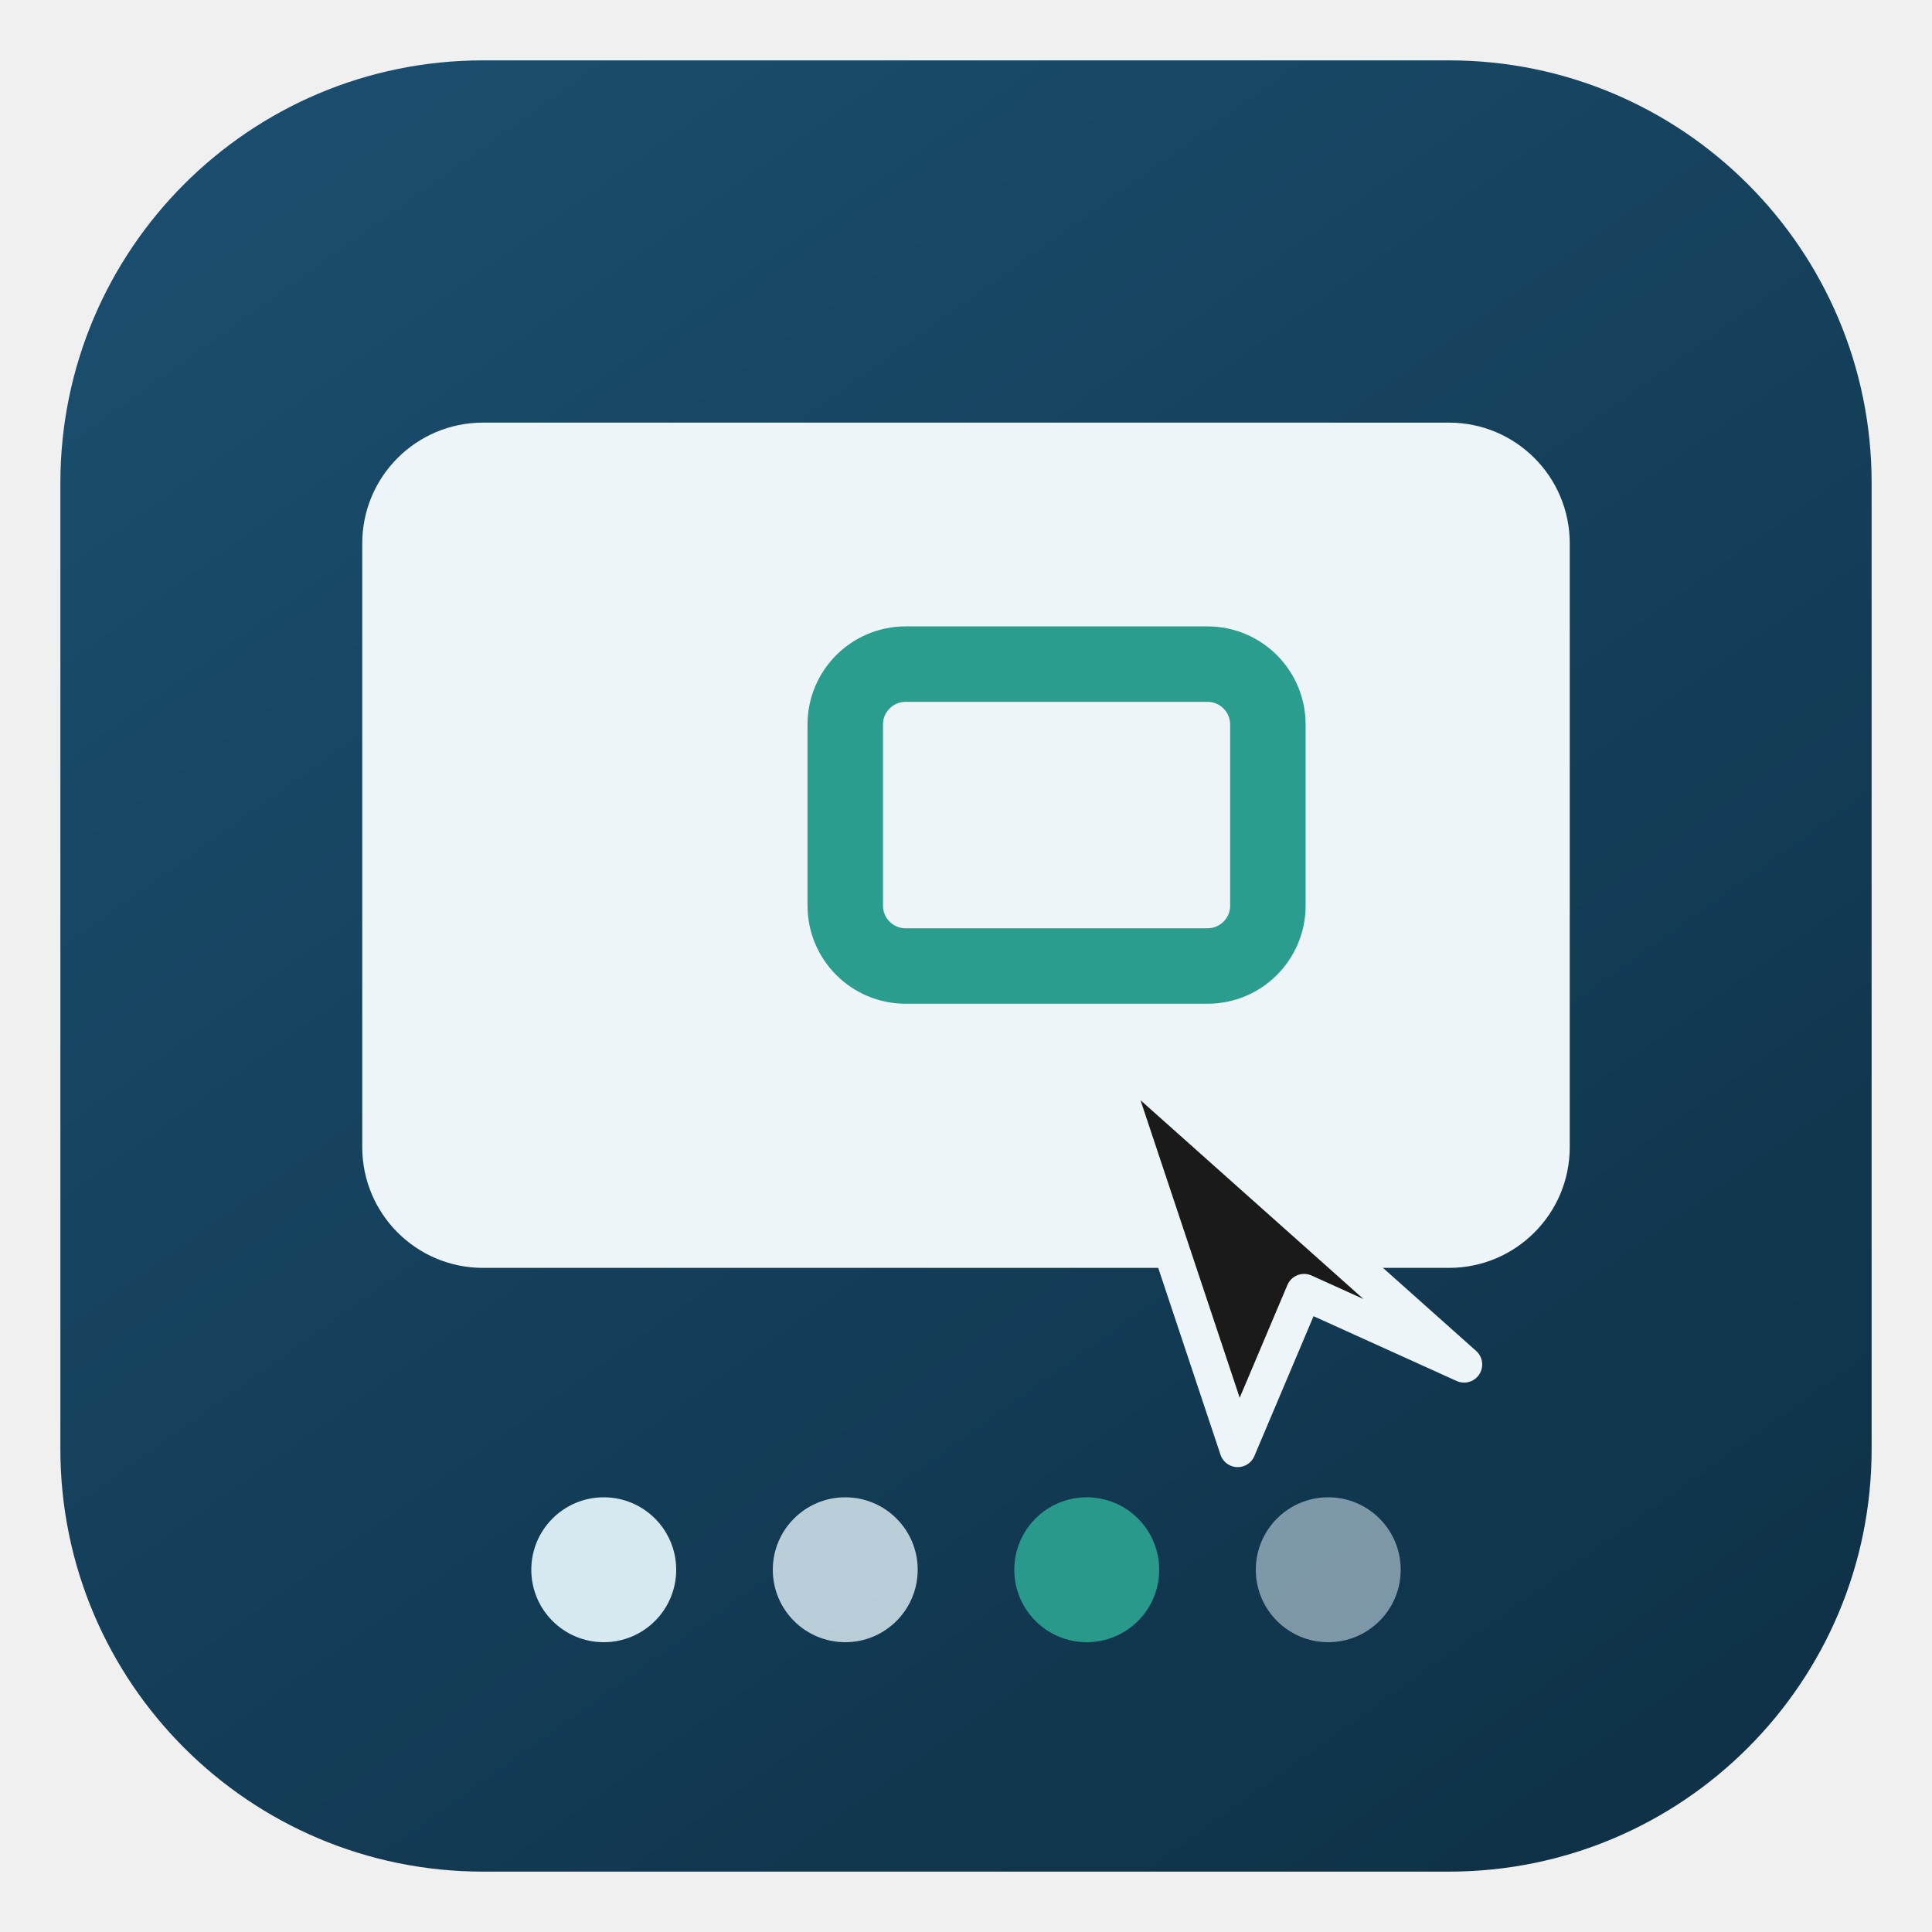
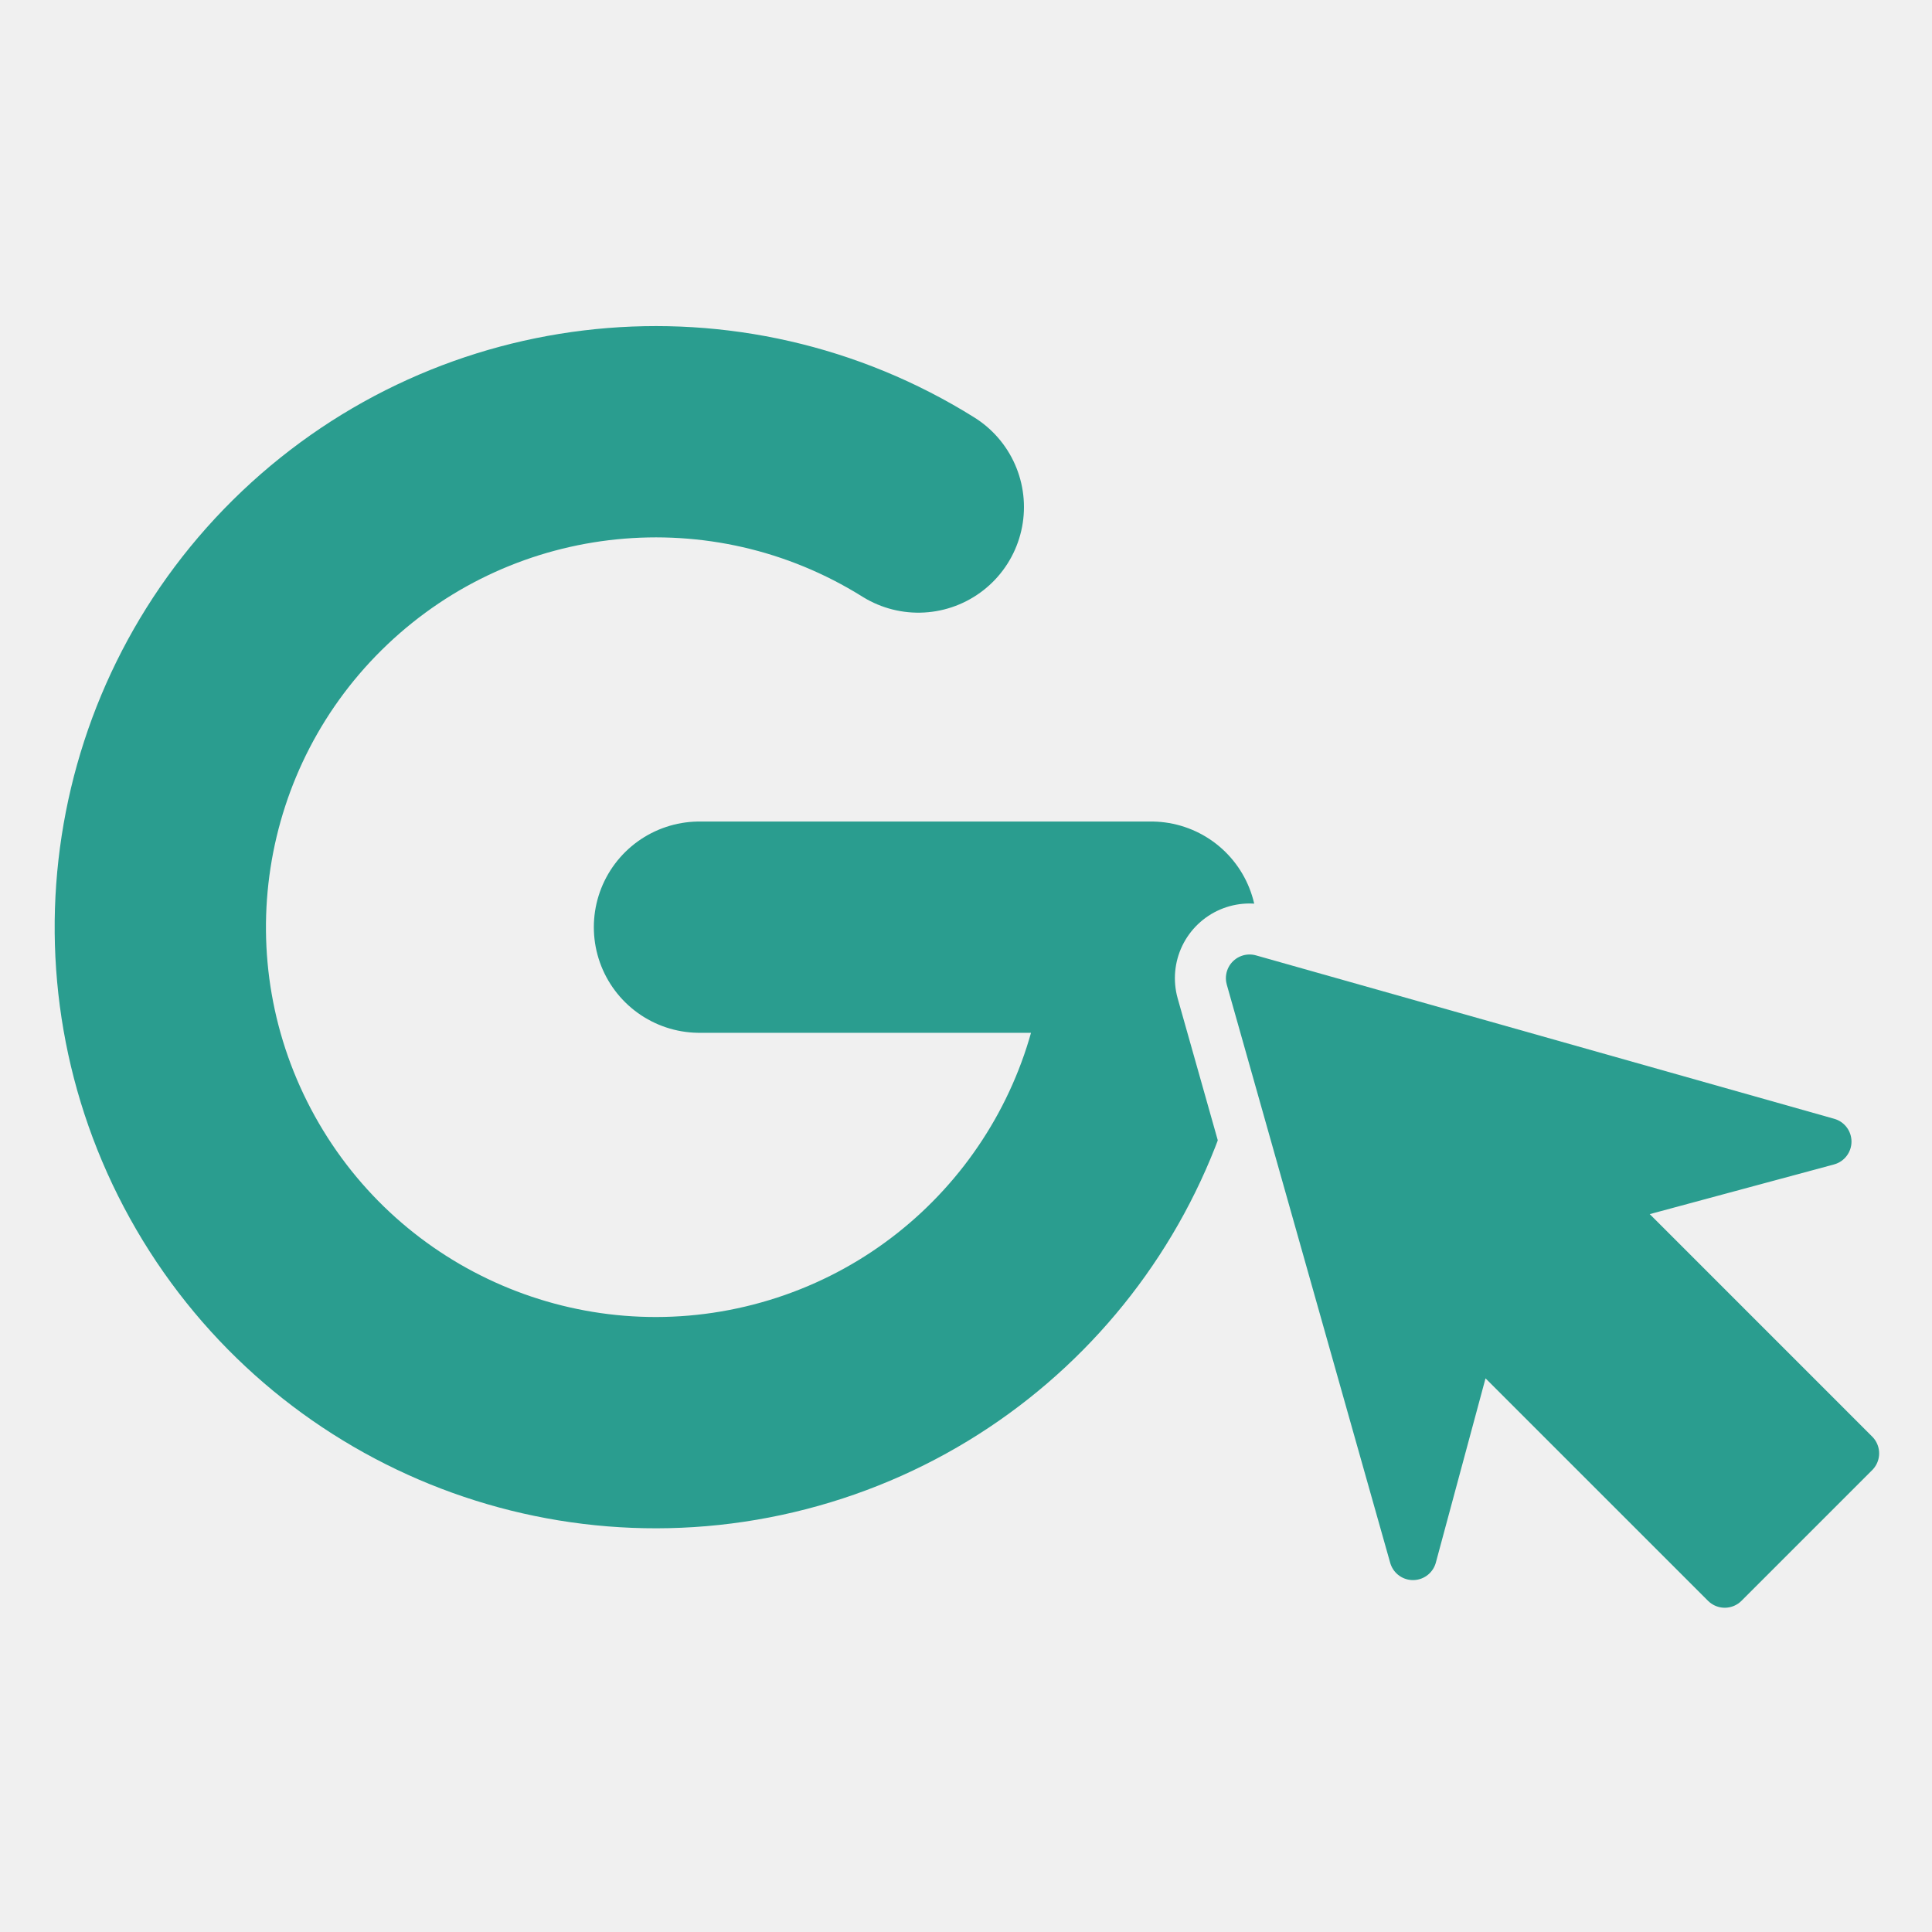
- <svg xmlns="http://www.w3.org/2000/svg" viewBox="0 0 64 64" role="img" aria-label="GuiaFlow">
+ <svg xmlns="http://www.w3.org/2000/svg" role="img" aria-label="GuiaFlow" viewBox="19.99 1.49 530.34 530.34" width="530" height="530">
  <defs>
-     <linearGradient id="bg" x1="12" y1="4" x2="52" y2="60" gradientUnits="userSpaceOnUse">
-       <stop stop-color="#1A4D6D" />
-       <stop offset="1" stop-color="#0F3248" />
-     </linearGradient>
+     <mask id="bm" maskUnits="userSpaceOnUse" x="-200" y="-200" width="1200" height="1200">
+       <rect x="-200" y="-200" width="1200" height="1200" fill="#fff" />
+       <path d="M363.00 270.00 L521.73 314.86 L460.31 331.42 L529.32 400.44 L493.44 436.32 L424.42 367.31 L407.86 428.73 Z" fill="#000" stroke="#000" stroke-width="41.0" stroke-linejoin="round" />
+     </mask>
  </defs>
-   <rect x="2" y="2" width="60" height="60" rx="14" fill="url(#bg)" />
-   <rect x="12" y="14" width="40" height="28" rx="4" fill="#EEF5F8" />
-   <rect x="28" y="22" width="14" height="10" rx="2" fill="none" stroke="#2A9D8F" stroke-width="2.5" />
-   <path d="M36.5 34.5 L41 48 L43.2 42.8 L48.5 45.2 Z" fill="#1A1A1A" />
-   <path d="M36.5 34.5 L41 48 L43.2 42.8 L48.5 45.2 Z" fill="none" stroke="#EEF5F8" stroke-width="1.2" stroke-linejoin="round" />
-   <circle cx="20" cy="52" r="2.4" fill="#D6E8F0" />
-   <circle cx="28" cy="52" r="2.4" fill="#D6E8F0" opacity="0.85" />
-   <circle cx="36" cy="52" r="2.4" fill="#2A9D8F" opacity="0.95" />
-   <circle cx="44" cy="52" r="2.4" fill="#D6E8F0" opacity="0.55" />
+   <path d="M272.07 140.67 A136 136 0 1 0 336.00 256.00 L212.00 256" fill="none" stroke="#2A9D8F" stroke-width="58" stroke-linecap="round" stroke-linejoin="round" mask="url(#bm)" />
+   <path d="M363.00 270.00 L521.73 314.86 L460.31 331.42 L529.32 400.44 L493.44 436.32 L424.42 367.31 L407.86 428.73 Z" fill="#2A9D8F" stroke="#2A9D8F" stroke-width="13.0" stroke-linejoin="round" />
</svg>
